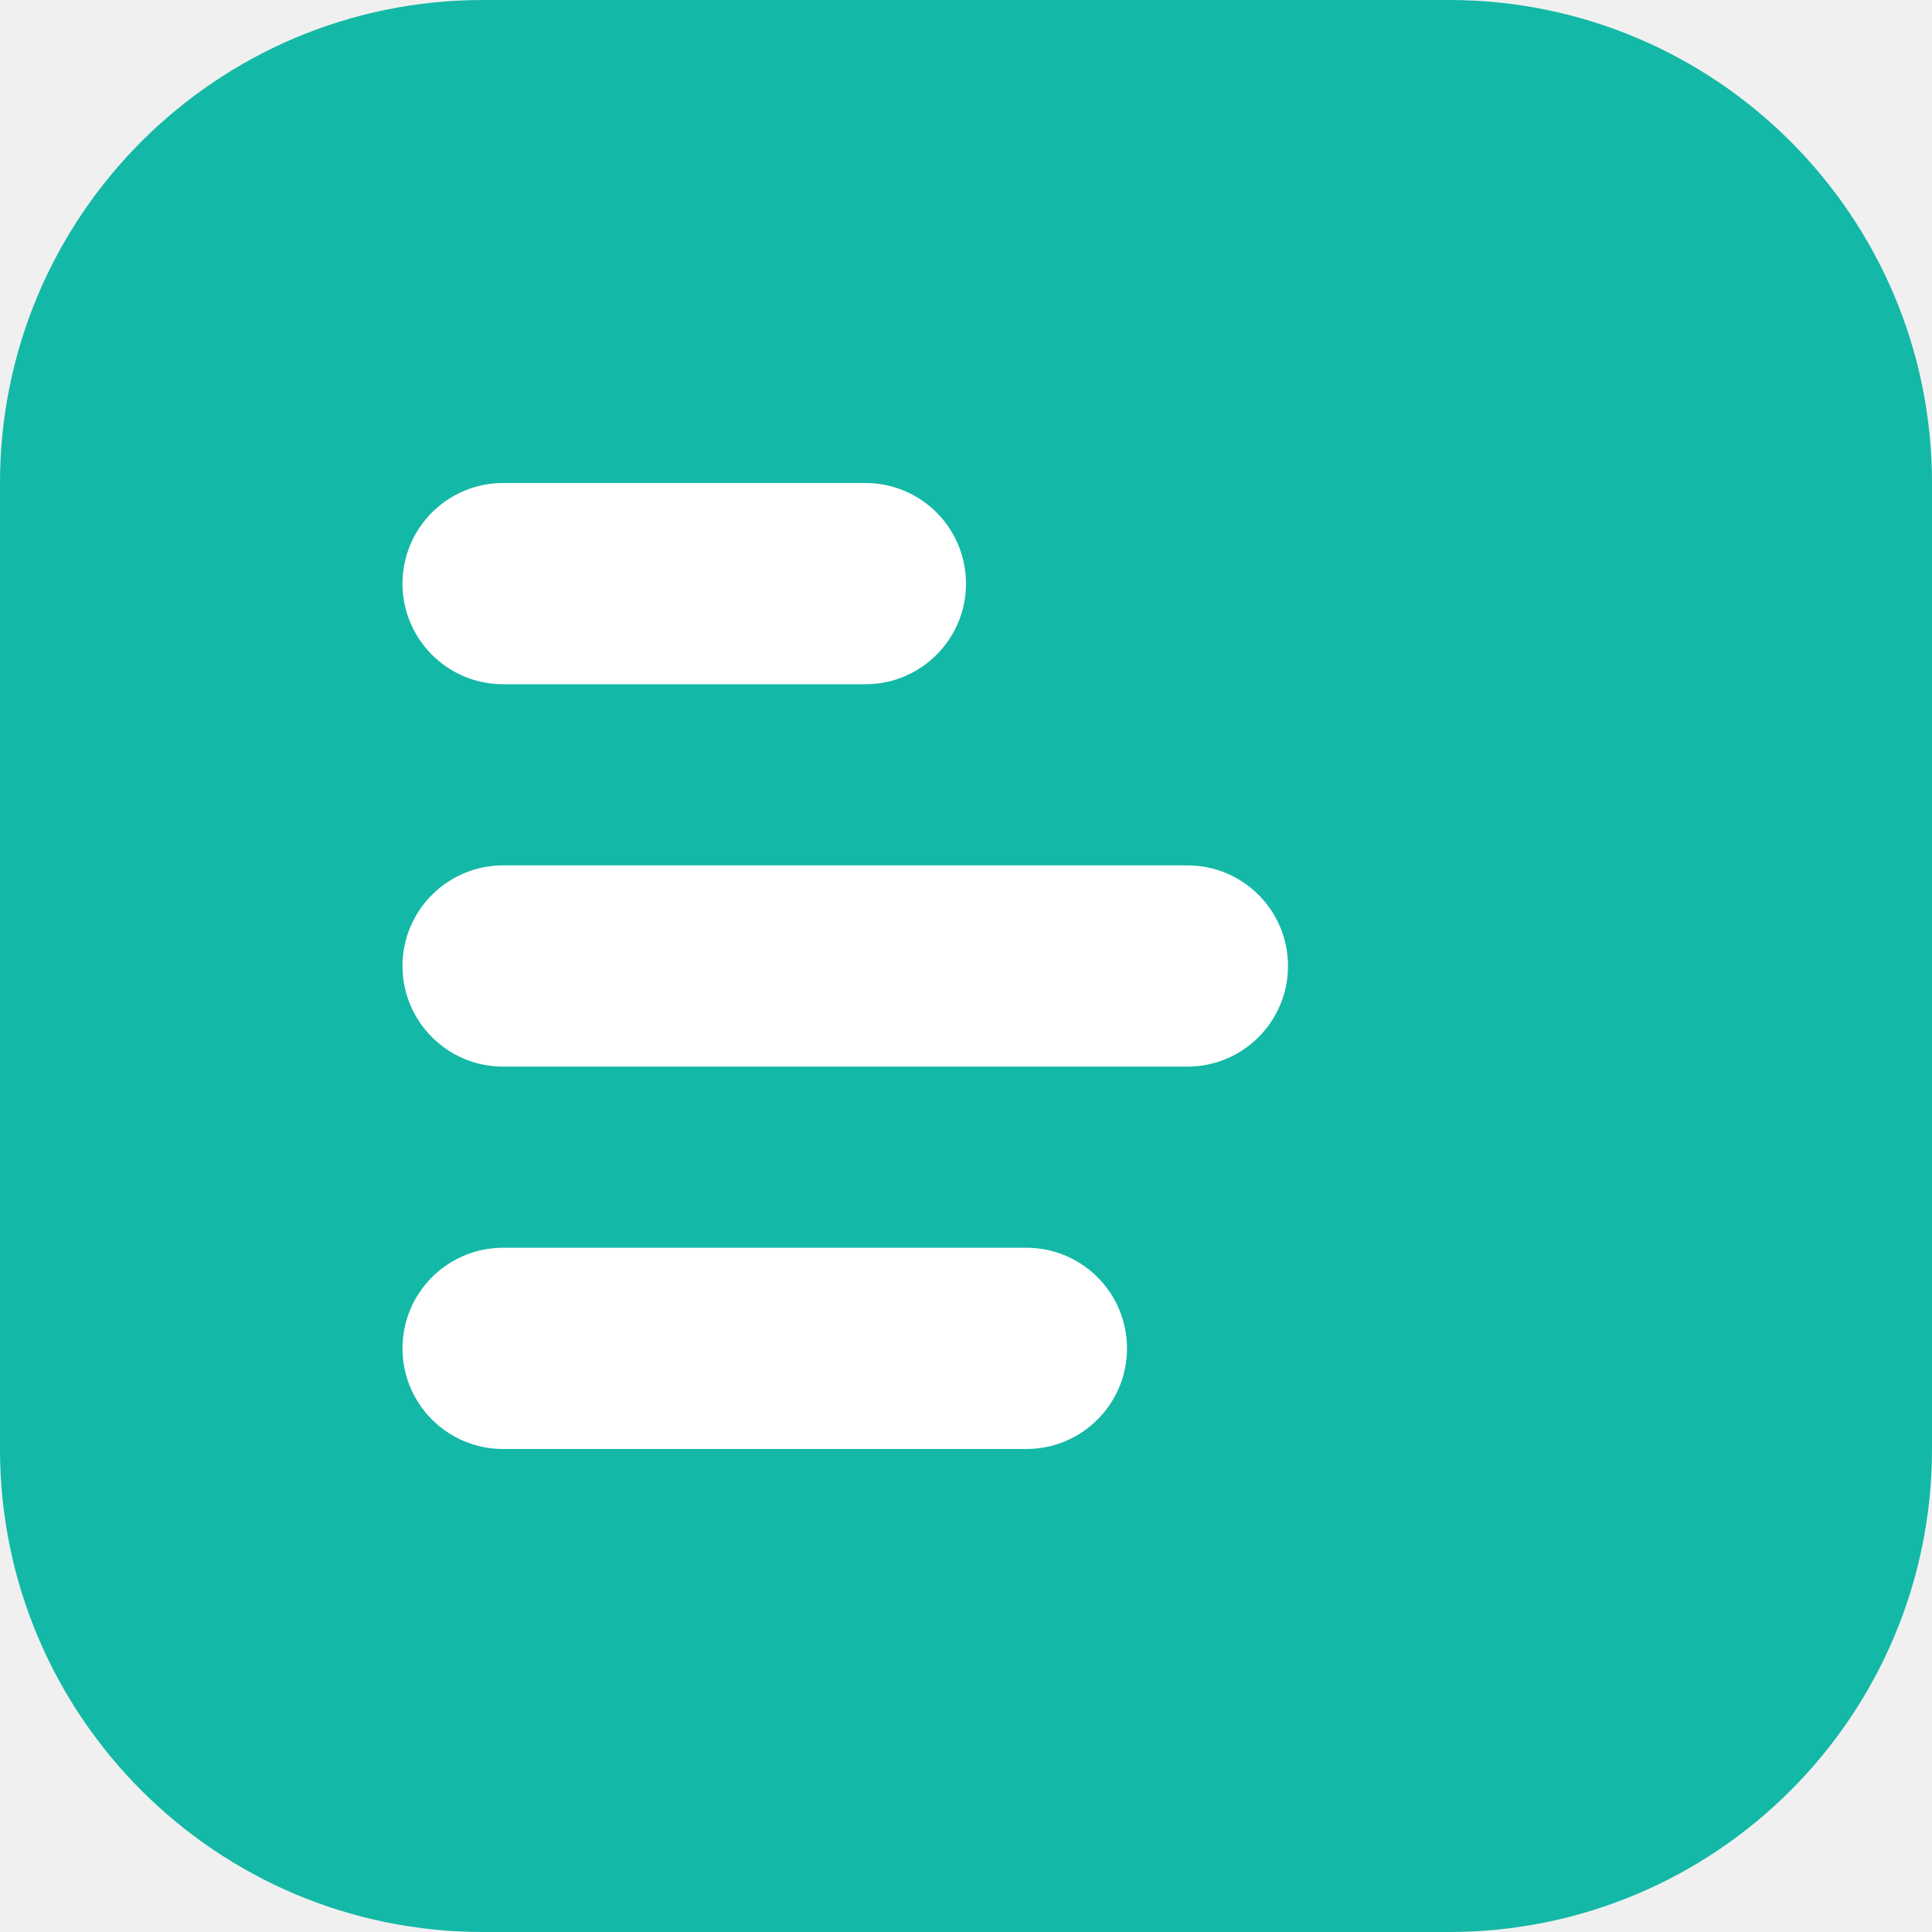
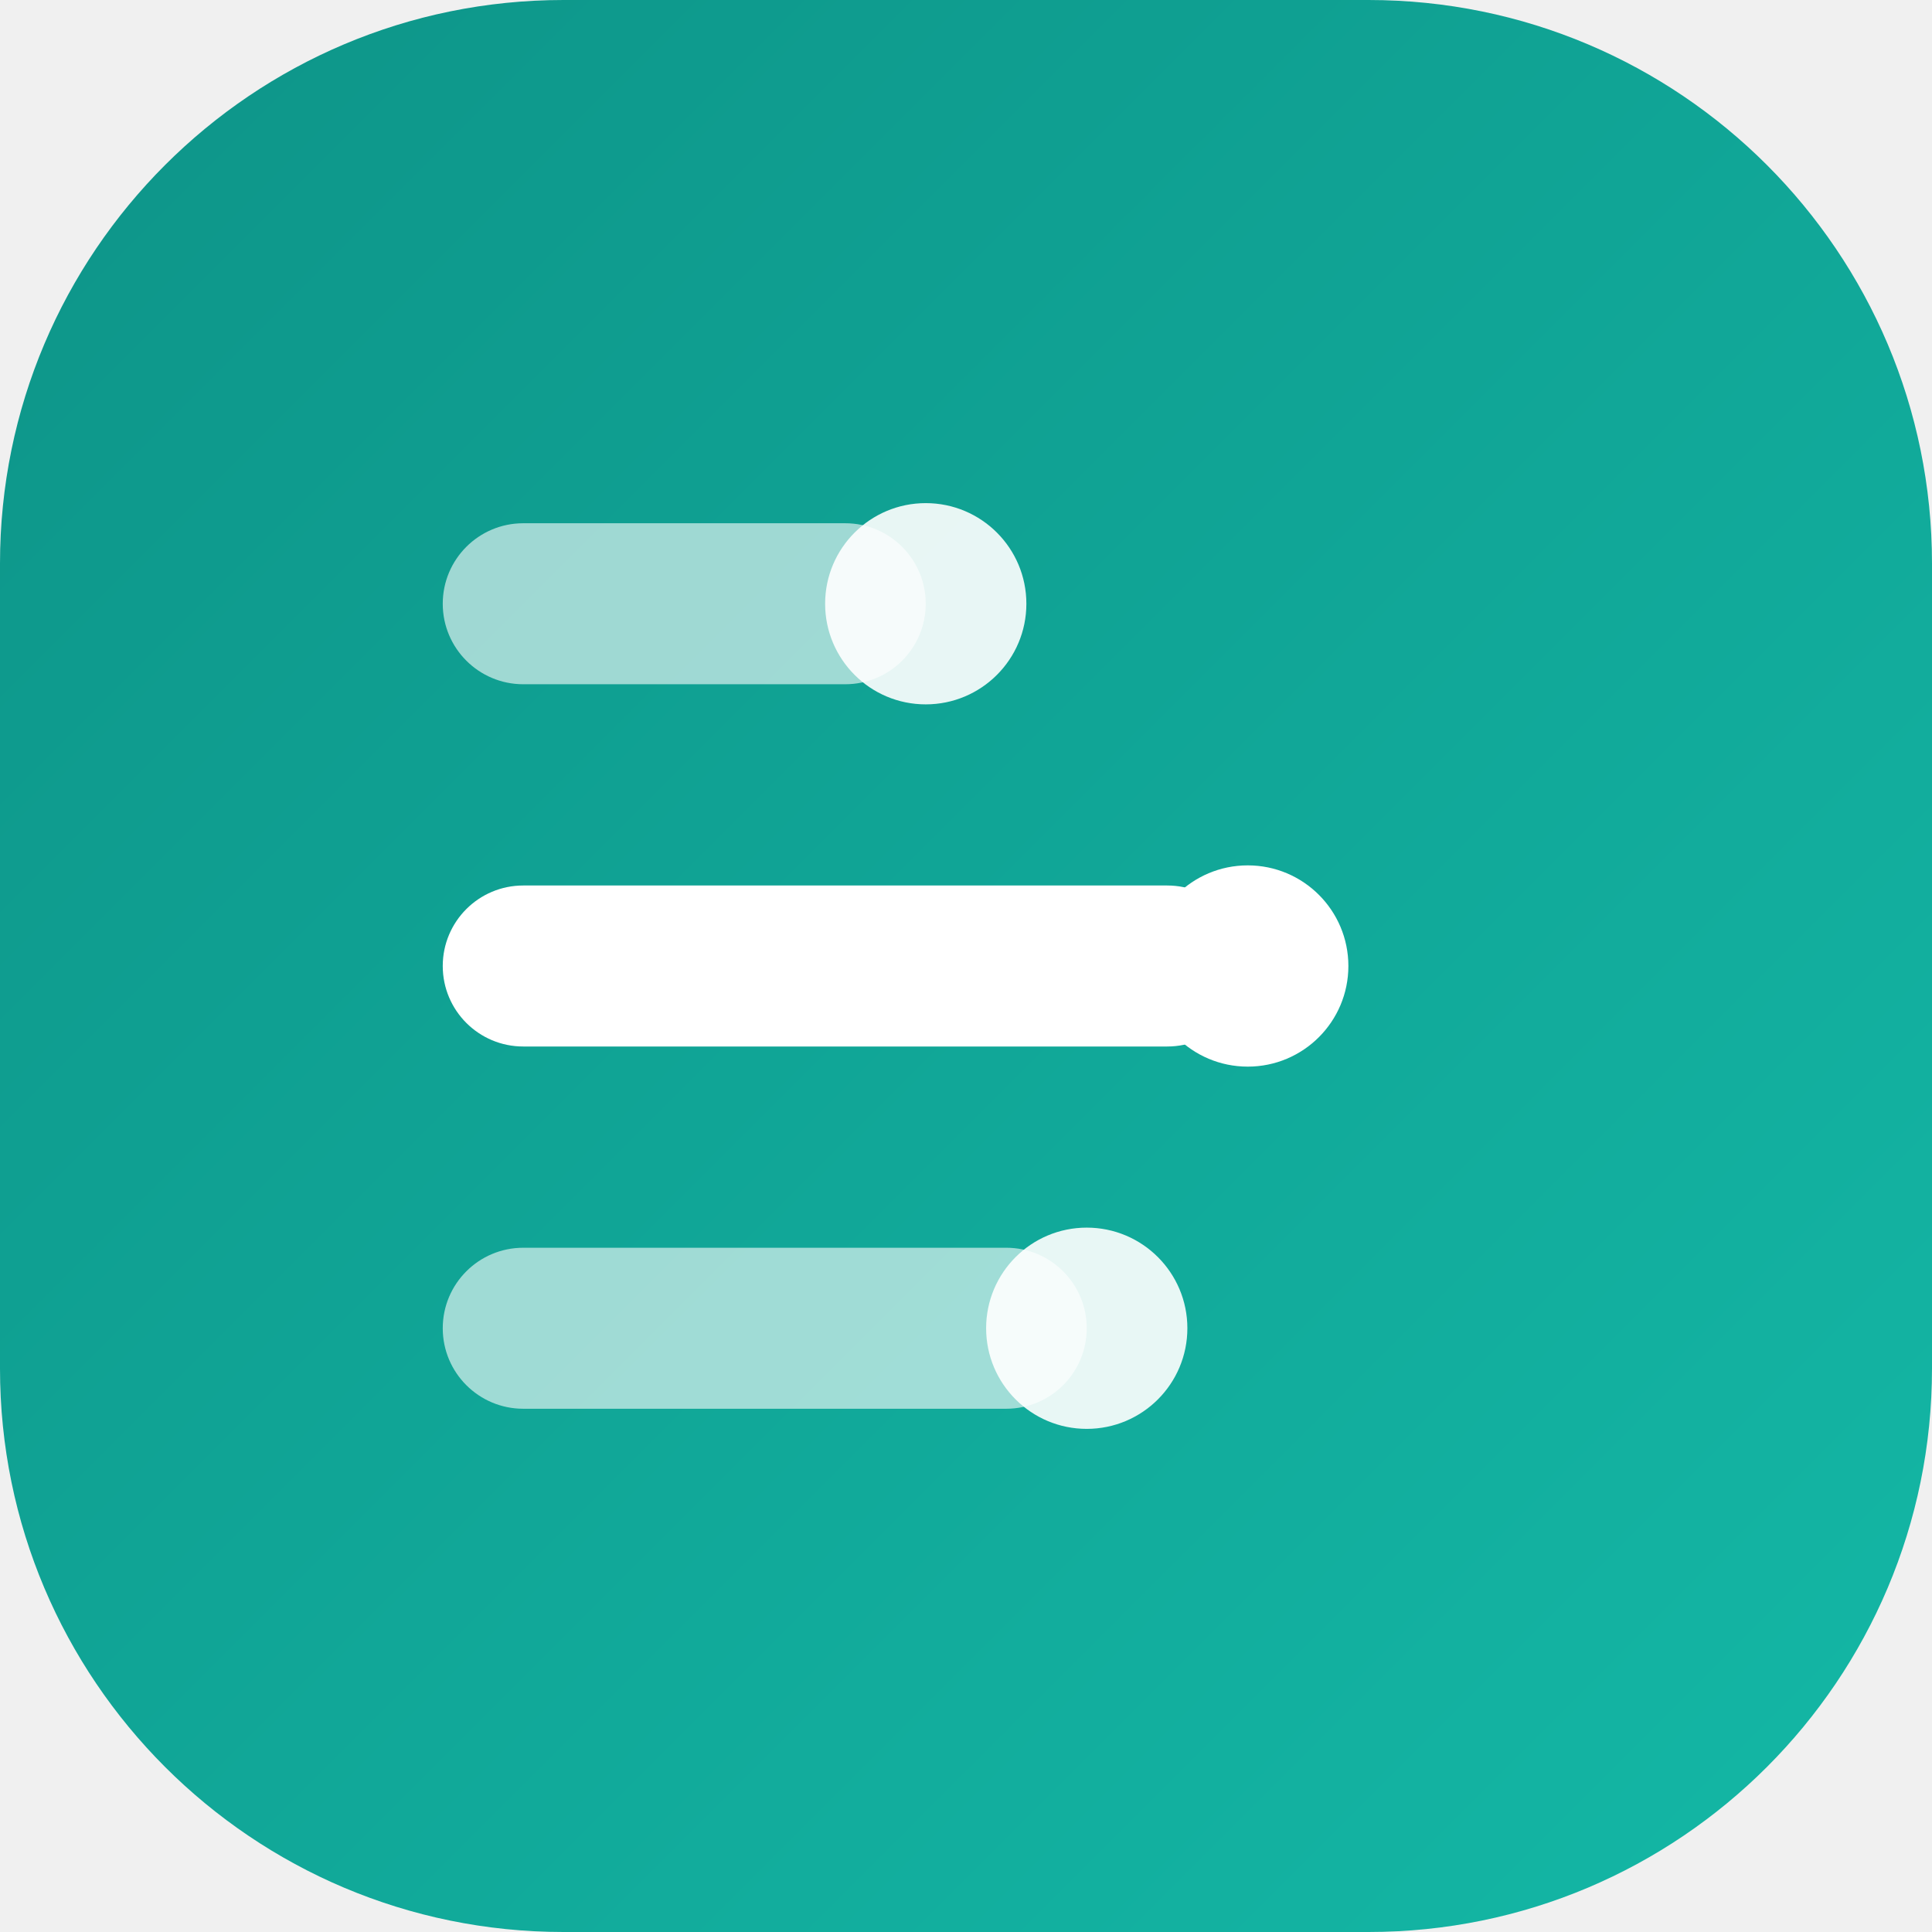
<svg xmlns="http://www.w3.org/2000/svg" width="48" height="48" viewBox="0 0 48 48" fill="none">
-   <rect width="48" height="48" rx="12" fill="#14b8a6" />
-   <rect x="10" y="12" width="14" height="5" rx="2.5" fill="white" />
-   <rect x="10" y="21.5" width="22" height="5" rx="2.5" fill="white" />
-   <rect x="10" y="31" width="18" height="5" rx="2.5" fill="white" />
+   <defs>
+     <linearGradient id="bg" x1="0" y1="0" x2="48" y2="48" gradientUnits="userSpaceOnUse">
+       <stop offset="0%" stop-color="#0d9488" />
+       <stop offset="100%" stop-color="#14b8a6" />
+     </linearGradient>
+     <linearGradient id="bar1" x1="0" y1="0" x2="1" y2="0" gradientUnits="userSpaceOnUse">
+       <stop offset="0%" stop-color="white" stop-opacity="0.9" />
+       <stop offset="100%" stop-color="white" stop-opacity="0.6" />
+     </linearGradient>
+   </defs>
+   <rect width="48" height="48" rx="14" fill="url(#bg)" />
+   <rect x="11" y="13" width="12" height="4" rx="2" fill="url(#bar1)" />
+   <rect x="11" y="22" width="20" height="4" rx="2" fill="white" />
+   <rect x="11" y="31" width="16" height="4" rx="2" fill="url(#bar1)" />
+   <circle cx="23" cy="15" r="2.5" fill="white" opacity="0.9" />
+   <circle cx="31" cy="24" r="2.5" fill="white" />
+   <circle cx="27" cy="33" r="2.5" fill="white" opacity="0.9" />
</svg>
